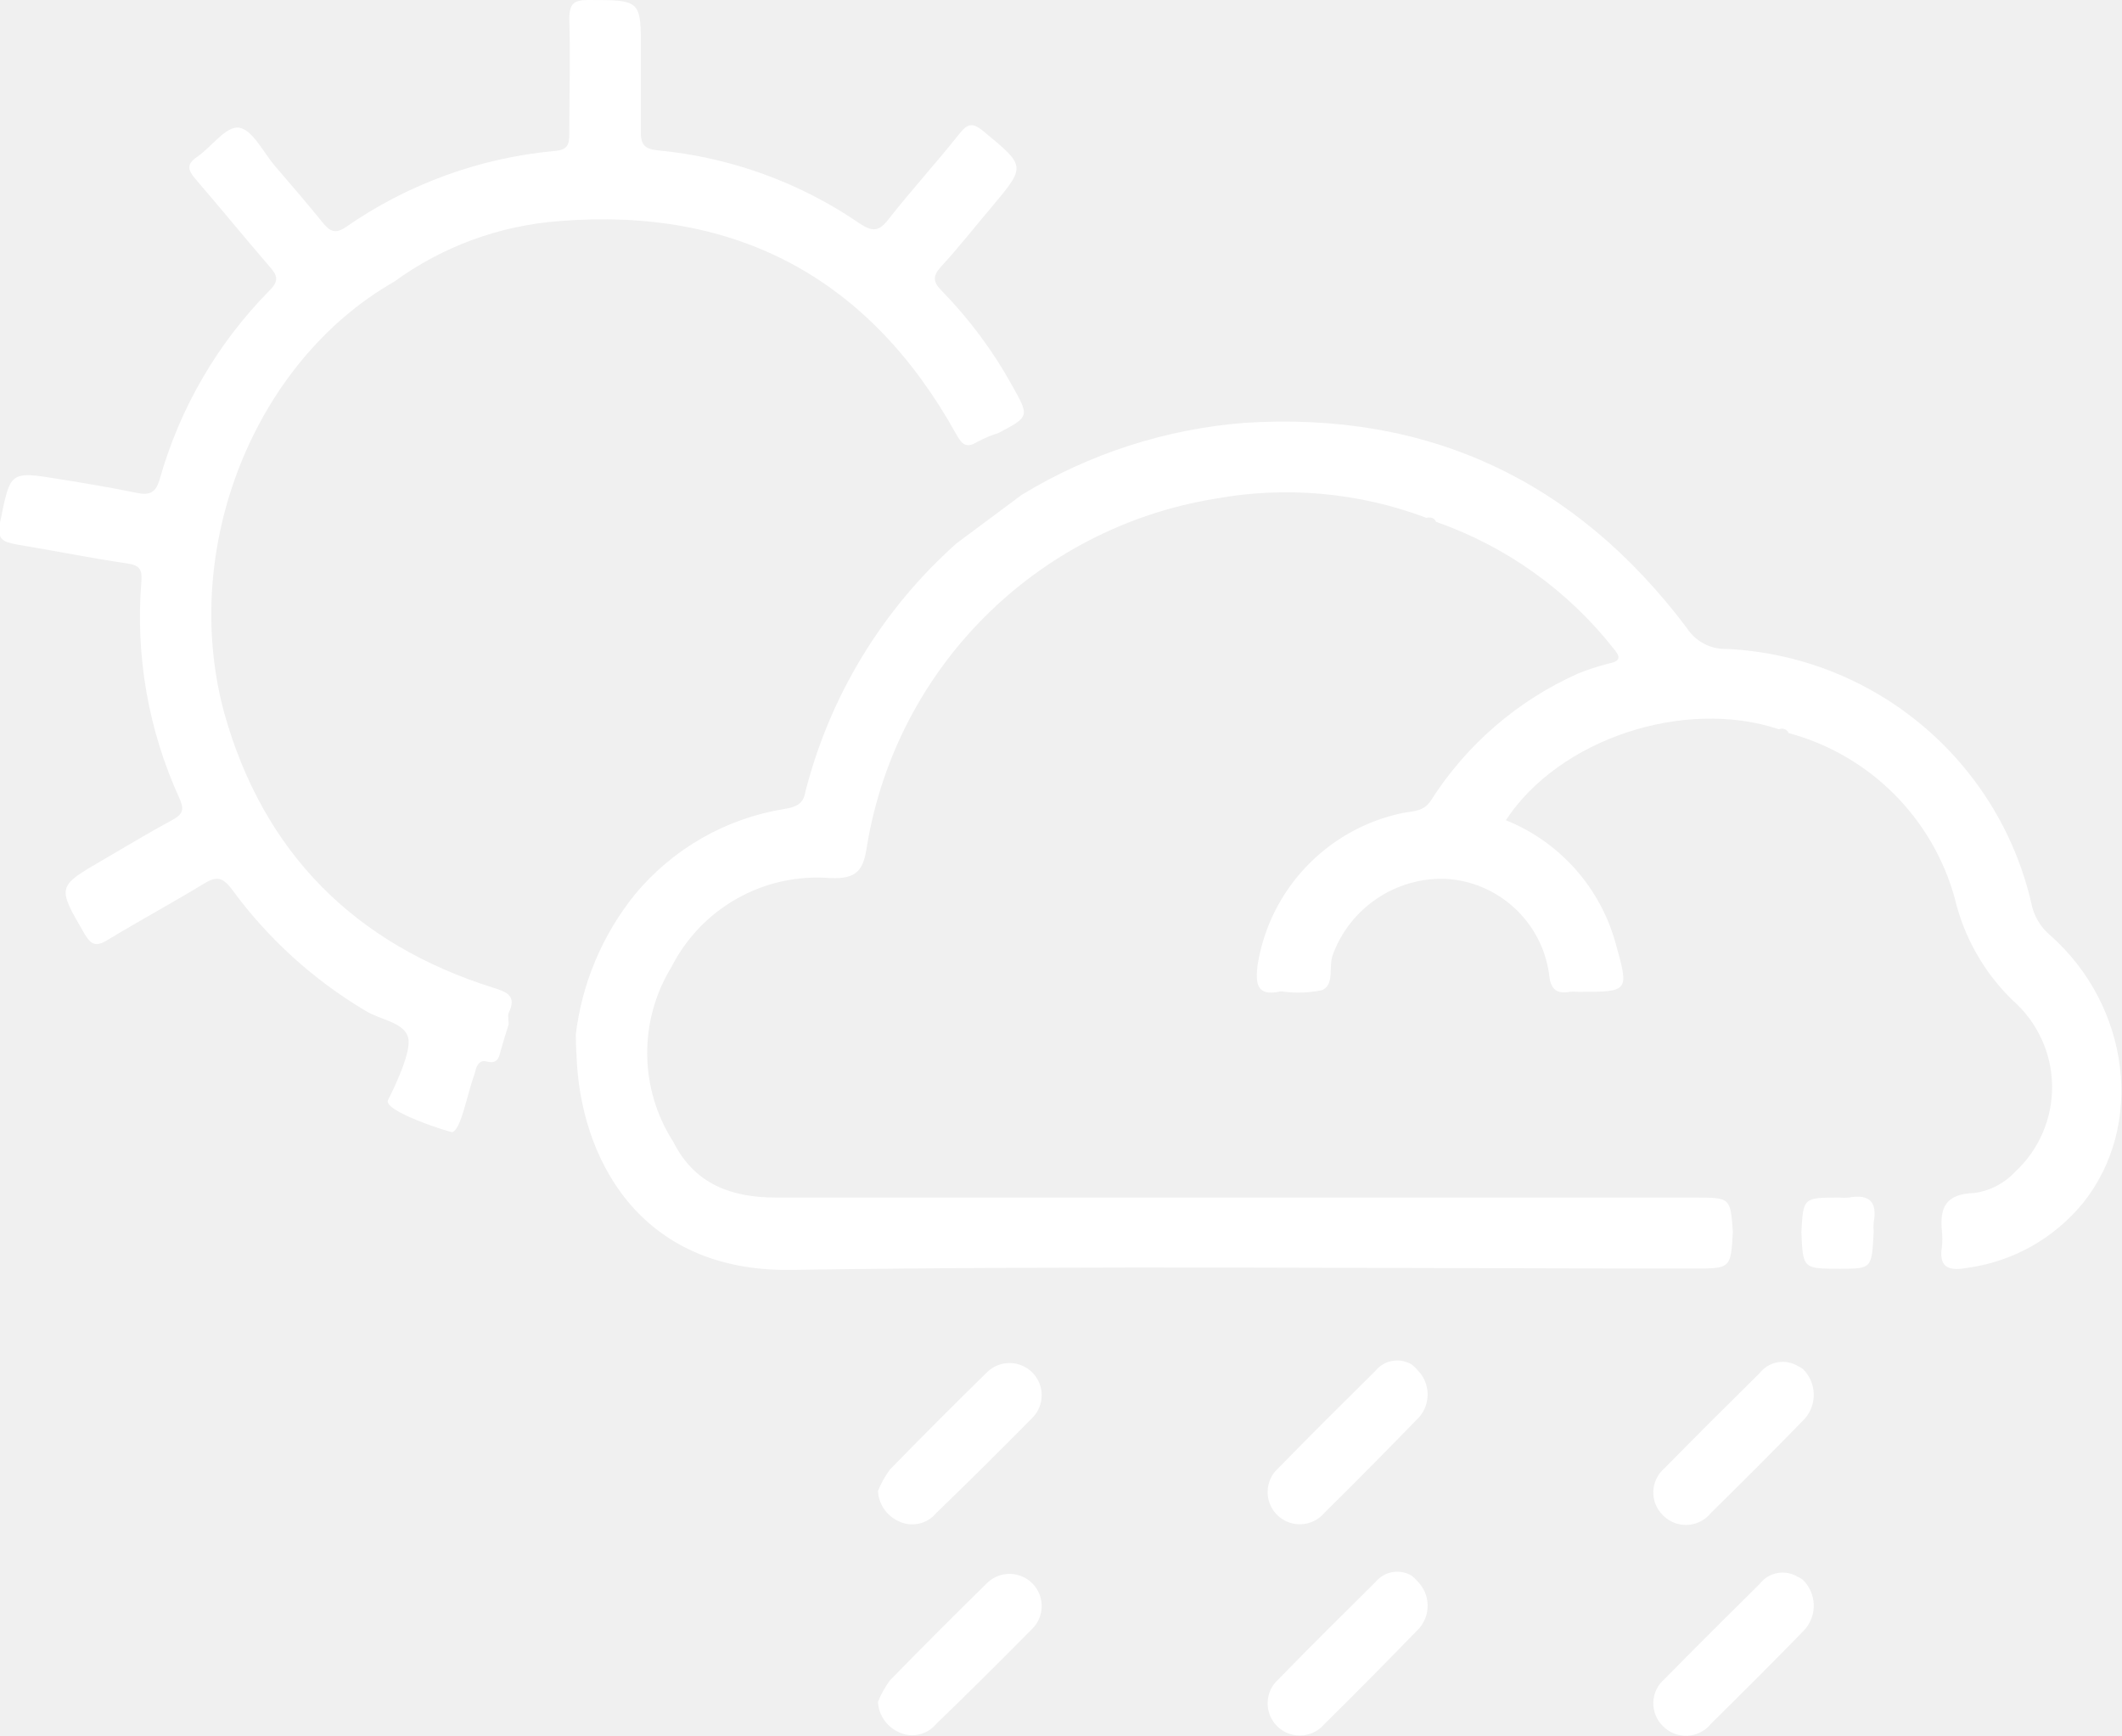
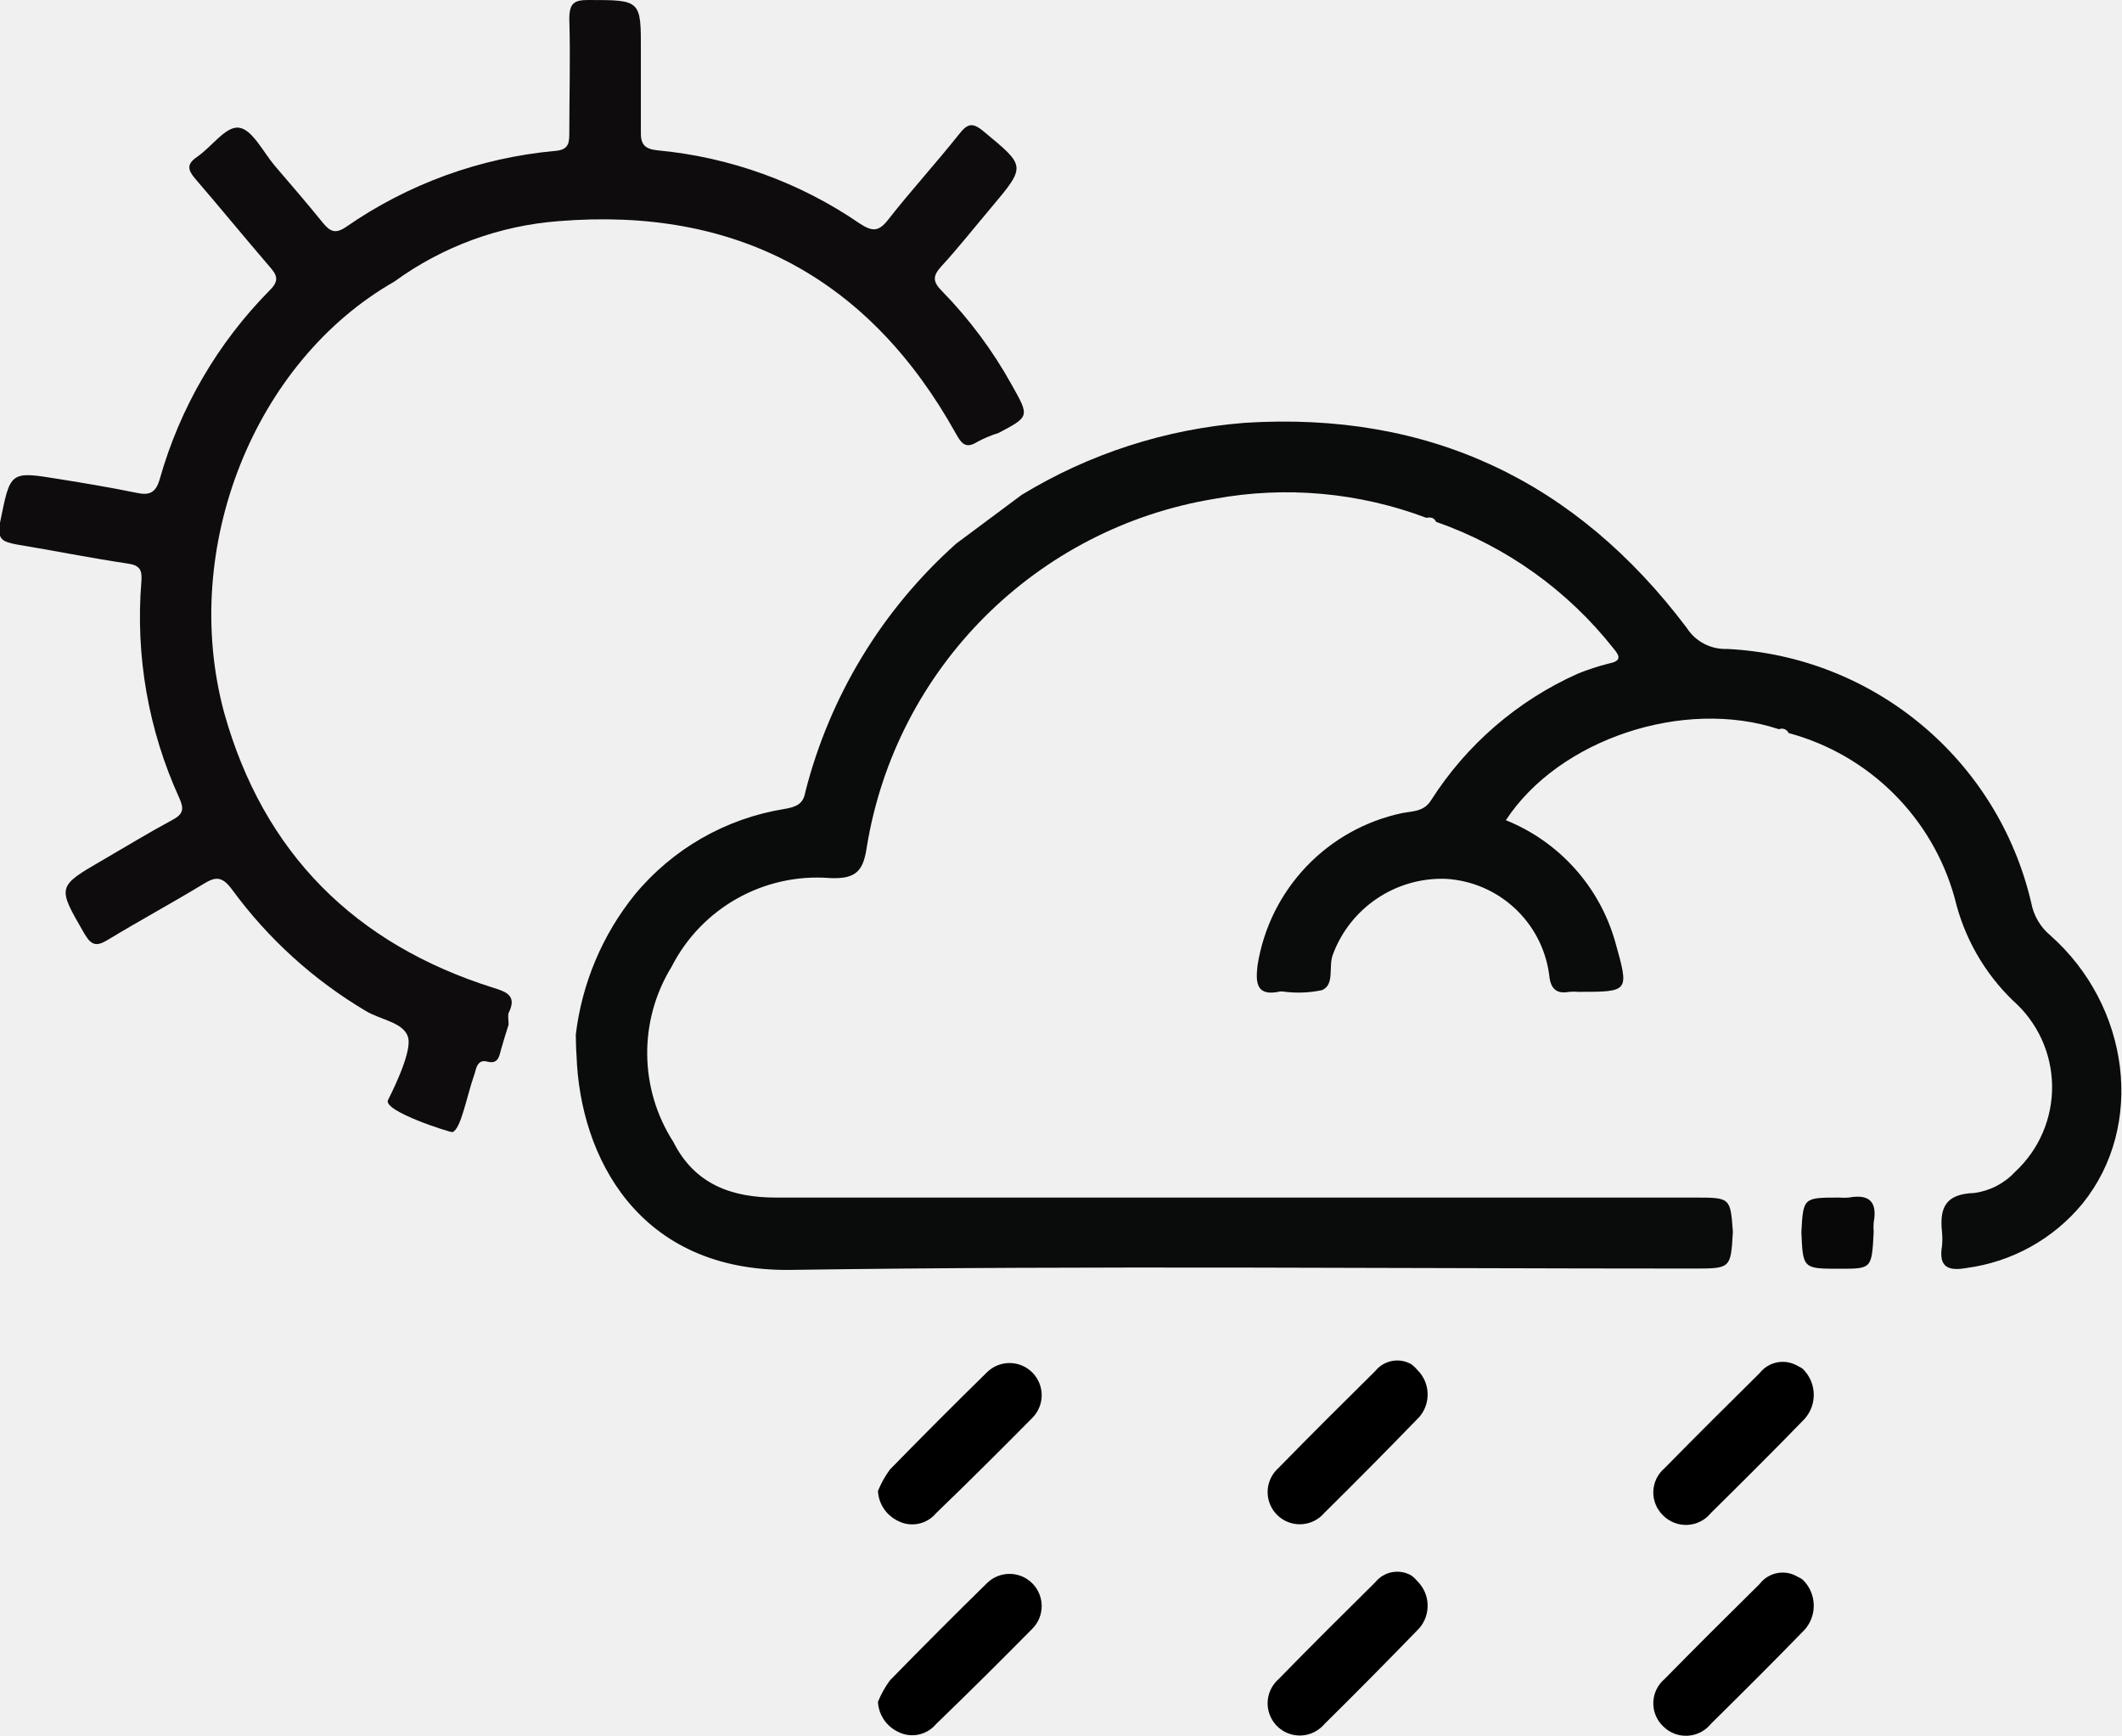
<svg xmlns="http://www.w3.org/2000/svg" viewBox="0 0 111.52 91.22">
  <defs>
-     <style>.cls-1{fill:#ffffff;}.cls-2{fill:#ffffff;}.cls-3{fill:#ffffff;}</style>
+     <style>.cls-1{fill:#0a0b0b;}.cls-2{fill:#090808;}.cls-3{fill:#0e0c0c;}</style>
  </defs>
  <g id="Layer_2" data-name="Layer 2">
    <g id="Layer_1-2" data-name="Layer 1">
-       <path class="cls-1" d="M94.73,71.92a1.9,1.9,0,0,1,.11,2.64h0c-1.62,1.67-3.27,3.31-4.92,4.94a1.69,1.69,0,0,1-2.53.12,1.67,1.67,0,0,1,.09-2.47c1.67-1.7,3.35-3.37,5-5a1.54,1.54,0,0,1,2-.37A1.5,1.5,0,0,1,94.73,71.92Z" />
-       <path class="cls-1" d="M74.5,72a1.81,1.81,0,0,1,.09,2.46h0q-2.49,2.57-5,5.05a1.69,1.69,0,1,1-2.41-2.36c1.68-1.72,3.39-3.42,5.1-5.11a1.48,1.48,0,0,1,1.91-.34A2,2,0,0,1,74.5,72Z" />
-       <path class="cls-1" d="M46.14,78.35a5.15,5.15,0,0,1,.63-1.13q2.52-2.58,5.1-5.11a1.69,1.69,0,1,1,2.37,2.41c-1.67,1.69-3.36,3.37-5.05,5a1.63,1.63,0,0,1-2,.4A1.85,1.85,0,0,1,46.14,78.35Z" />
-       <path class="cls-1" d="M94.73,83a1.9,1.9,0,0,1,.11,2.64h0c-1.62,1.67-3.27,3.31-4.92,4.94a1.69,1.69,0,0,1-2.53.12,1.67,1.67,0,0,1,.09-2.47c1.67-1.7,3.35-3.37,5-5a1.52,1.52,0,0,1,2-.37A1.08,1.08,0,0,1,94.73,83Z" />
-       <path class="cls-1" d="M74.5,83.1a1.81,1.81,0,0,1,.09,2.46h0q-2.49,2.57-5,5.05a1.69,1.69,0,1,1-2.41-2.36c1.68-1.72,3.39-3.42,5.1-5.11a1.48,1.48,0,0,1,1.91-.34A2,2,0,0,1,74.5,83.1Z" />
-       <path class="cls-1" d="M46.14,89.43a5.15,5.15,0,0,1,.63-1.13q2.52-2.58,5.1-5.11a1.69,1.69,0,1,1,2.37,2.41c-1.67,1.69-3.36,3.37-5.05,5a1.63,1.63,0,0,1-2,.4A1.85,1.85,0,0,1,46.14,89.43Z" />
+       <path d="M94.73,71.92a1.9,1.9,0,0,1,.11,2.64h0c-1.62,1.67-3.27,3.31-4.92,4.94a1.69,1.69,0,0,1-2.53.12,1.67,1.67,0,0,1,.09-2.47c1.67-1.7,3.35-3.37,5-5a1.54,1.54,0,0,1,2-.37A1.5,1.5,0,0,1,94.73,71.92Z" />
+       <path d="M74.5,72a1.81,1.81,0,0,1,.09,2.46h0q-2.49,2.57-5,5.05a1.69,1.69,0,1,1-2.41-2.36c1.68-1.72,3.39-3.42,5.1-5.11a1.48,1.48,0,0,1,1.91-.34A2,2,0,0,1,74.5,72Z" />
+       <path d="M46.14,78.35a5.15,5.15,0,0,1,.63-1.13q2.52-2.58,5.1-5.11a1.69,1.69,0,1,1,2.37,2.41c-1.67,1.69-3.36,3.37-5.05,5a1.63,1.63,0,0,1-2,.4A1.85,1.85,0,0,1,46.14,78.35Z" />
+       <path d="M94.73,83a1.9,1.9,0,0,1,.11,2.64h0c-1.62,1.67-3.27,3.31-4.92,4.94a1.69,1.69,0,0,1-2.53.12,1.67,1.67,0,0,1,.09-2.47c1.67-1.7,3.35-3.37,5-5a1.52,1.52,0,0,1,2-.37A1.08,1.08,0,0,1,94.73,83Z" />
+       <path d="M74.5,83.1a1.81,1.81,0,0,1,.09,2.46h0q-2.49,2.57-5,5.05a1.69,1.69,0,1,1-2.41-2.36c1.68-1.72,3.39-3.42,5.1-5.11a1.48,1.48,0,0,1,1.91-.34A2,2,0,0,1,74.5,83.1Z" />
+       <path d="M46.14,89.43a5.15,5.15,0,0,1,.63-1.13q2.52-2.58,5.1-5.11a1.69,1.69,0,1,1,2.37,2.41c-1.67,1.69-3.36,3.37-5.05,5a1.63,1.63,0,0,1-2,.4A1.85,1.85,0,0,1,46.14,89.43Z" />
      <path class="cls-1" d="M30.26,54.37A14.44,14.44,0,0,1,33.37,47a12.86,12.86,0,0,1,7.85-4.49c.61-.1,1-.26,1.1-.88a26.12,26.12,0,0,1,7.94-13.07L53.7,26a26.53,26.53,0,0,1,11.7-3.78C75.1,21.6,82.83,25.27,88.65,33a2.4,2.4,0,0,0,2.1,1.1,17.28,17.28,0,0,1,16,13.34,2.92,2.92,0,0,0,1,1.71c4.19,3.71,5,10,1.7,14.09a9.51,9.51,0,0,1-6.1,3.39c-1,.18-1.47-.07-1.29-1.15a3.72,3.72,0,0,0,0-.74c-.13-1.25.16-2,1.69-2.05a3.57,3.57,0,0,0,2.15-1.11,6.06,6.06,0,0,0-.11-9,11,11,0,0,1-3.06-5.38A12.41,12.41,0,0,0,94,38.52h0a.39.39,0,0,0-.51-.2c-5-1.66-11.56.52-14.35,4.78a9.77,9.77,0,0,1,5.76,6.44c.72,2.58.73,2.58-1.94,2.58a2.67,2.67,0,0,0-.49,0c-.76.14-1-.25-1.06-.94a5.82,5.82,0,0,0-5.45-5,6.11,6.11,0,0,0-5.92,4c-.23.63.11,1.56-.56,1.85a6,6,0,0,1-2.08.07h-.12c-1.26.28-1.3-.45-1.19-1.38a9.73,9.73,0,0,1,7.63-8c.54-.1,1.12-.07,1.49-.67a17.72,17.72,0,0,1,7.71-6.65,12.25,12.25,0,0,1,1.62-.53c.66-.13.62-.37.26-.79a20.51,20.51,0,0,0-9.33-6.66h0c-.1-.23-.3-.25-.51-.21a20.88,20.88,0,0,0-11.12-1A22.16,22.16,0,0,0,45.56,44.47c-.18,1.21-.48,1.74-1.94,1.67a8.59,8.59,0,0,0-8.33,4.67,8.64,8.64,0,0,0,.1,9.2c1.12,2.23,3.07,2.92,5.4,2.92H89.07c1.87,0,1.87,0,2,1.8-.11,1.93-.11,1.93-2.08,1.93-15.81,0-31.61-.16-47.41.07-8.07.12-11.1-6-11.28-11.25C30.27,55.11,30.27,54.74,30.26,54.37Z" />
      <path class="cls-2" d="M94.67,64.74c.1-1.81.1-1.81,2-1.81a2.67,2.67,0,0,0,.49,0c1.09-.2,1.51.23,1.31,1.31a2.7,2.7,0,0,0,0,.49c-.1,1.94-.1,1.94-1.77,1.94C94.75,66.67,94.75,66.67,94.67,64.74Z" />
      <path class="cls-3" d="M53.18,20.24a23.06,23.06,0,0,0-3.67-4.94c-.47-.47-.52-.77-.06-1.28.92-1,1.76-2.07,2.64-3.11,1.85-2.2,1.82-2.17-.39-4-.62-.52-.87-.4-1.32.17-1.2,1.51-2.51,2.94-3.7,4.46-.5.64-.83.64-1.49.21A22.49,22.49,0,0,0,34.56,7.9c-.69-.07-.9-.32-.88-1,0-1.4,0-2.8,0-4.2C33.69,0,33.69,0,30.92,0c-.75,0-1,.17-1,1,.06,2,0,4,0,5.93,0,.55,0,.94-.74,1a22.91,22.91,0,0,0-11,4c-.56.38-.84.23-1.21-.22-.81-1-1.67-2-2.53-3-.61-.72-1.18-1.91-1.88-2S11.15,7.7,10.35,8.25c-.54.37-.49.67-.1,1.13,1.32,1.53,2.59,3.09,3.91,4.62.39.45.55.73,0,1.27a23,23,0,0,0-5.76,9.89c-.2.71-.52.89-1.21.74-1.36-.28-2.74-.51-4.11-.73C.49,24.75.55,24.77,0,27.47c-.17.92.19,1,.87,1.14,1.94.32,3.87.71,5.82,1,.65.09.79.32.74.95a22.9,22.9,0,0,0,2,11.39c.25.56.2.83-.36,1.13-1.23.66-2.42,1.39-3.63,2.09-2.47,1.43-2.44,1.41-1,3.9.36.61.63.68,1.22.32,1.65-1,3.35-1.92,5-2.92.66-.41,1-.45,1.54.28a23.68,23.68,0,0,0,7,6.36c.78.49,2.09.61,2.26,1.46s-1,3.09-1.07,3.24c-.27.58,3.29,1.71,3.39,1.68.45-.16.75-1.9,1.14-3a2.17,2.17,0,0,0,.07-.24c.08-.31.23-.56.59-.47.61.16.65-.26.76-.66s.26-.86.39-1.28c0-.21-.05-.45,0-.61.44-.88-.07-1.1-.79-1.32-7.29-2.29-12.1-7.09-14.16-14.46C9.44,28.79,13.36,19,20.72,14.8a16.82,16.82,0,0,1,8.65-3.18c9.33-.76,16.33,3,20.88,11.19.29.52.52.78,1.11.41a6.47,6.47,0,0,1,1.12-.47C54.11,21.89,54.11,21.89,53.18,20.24Z" />
    </g>
  </g>
</svg>
